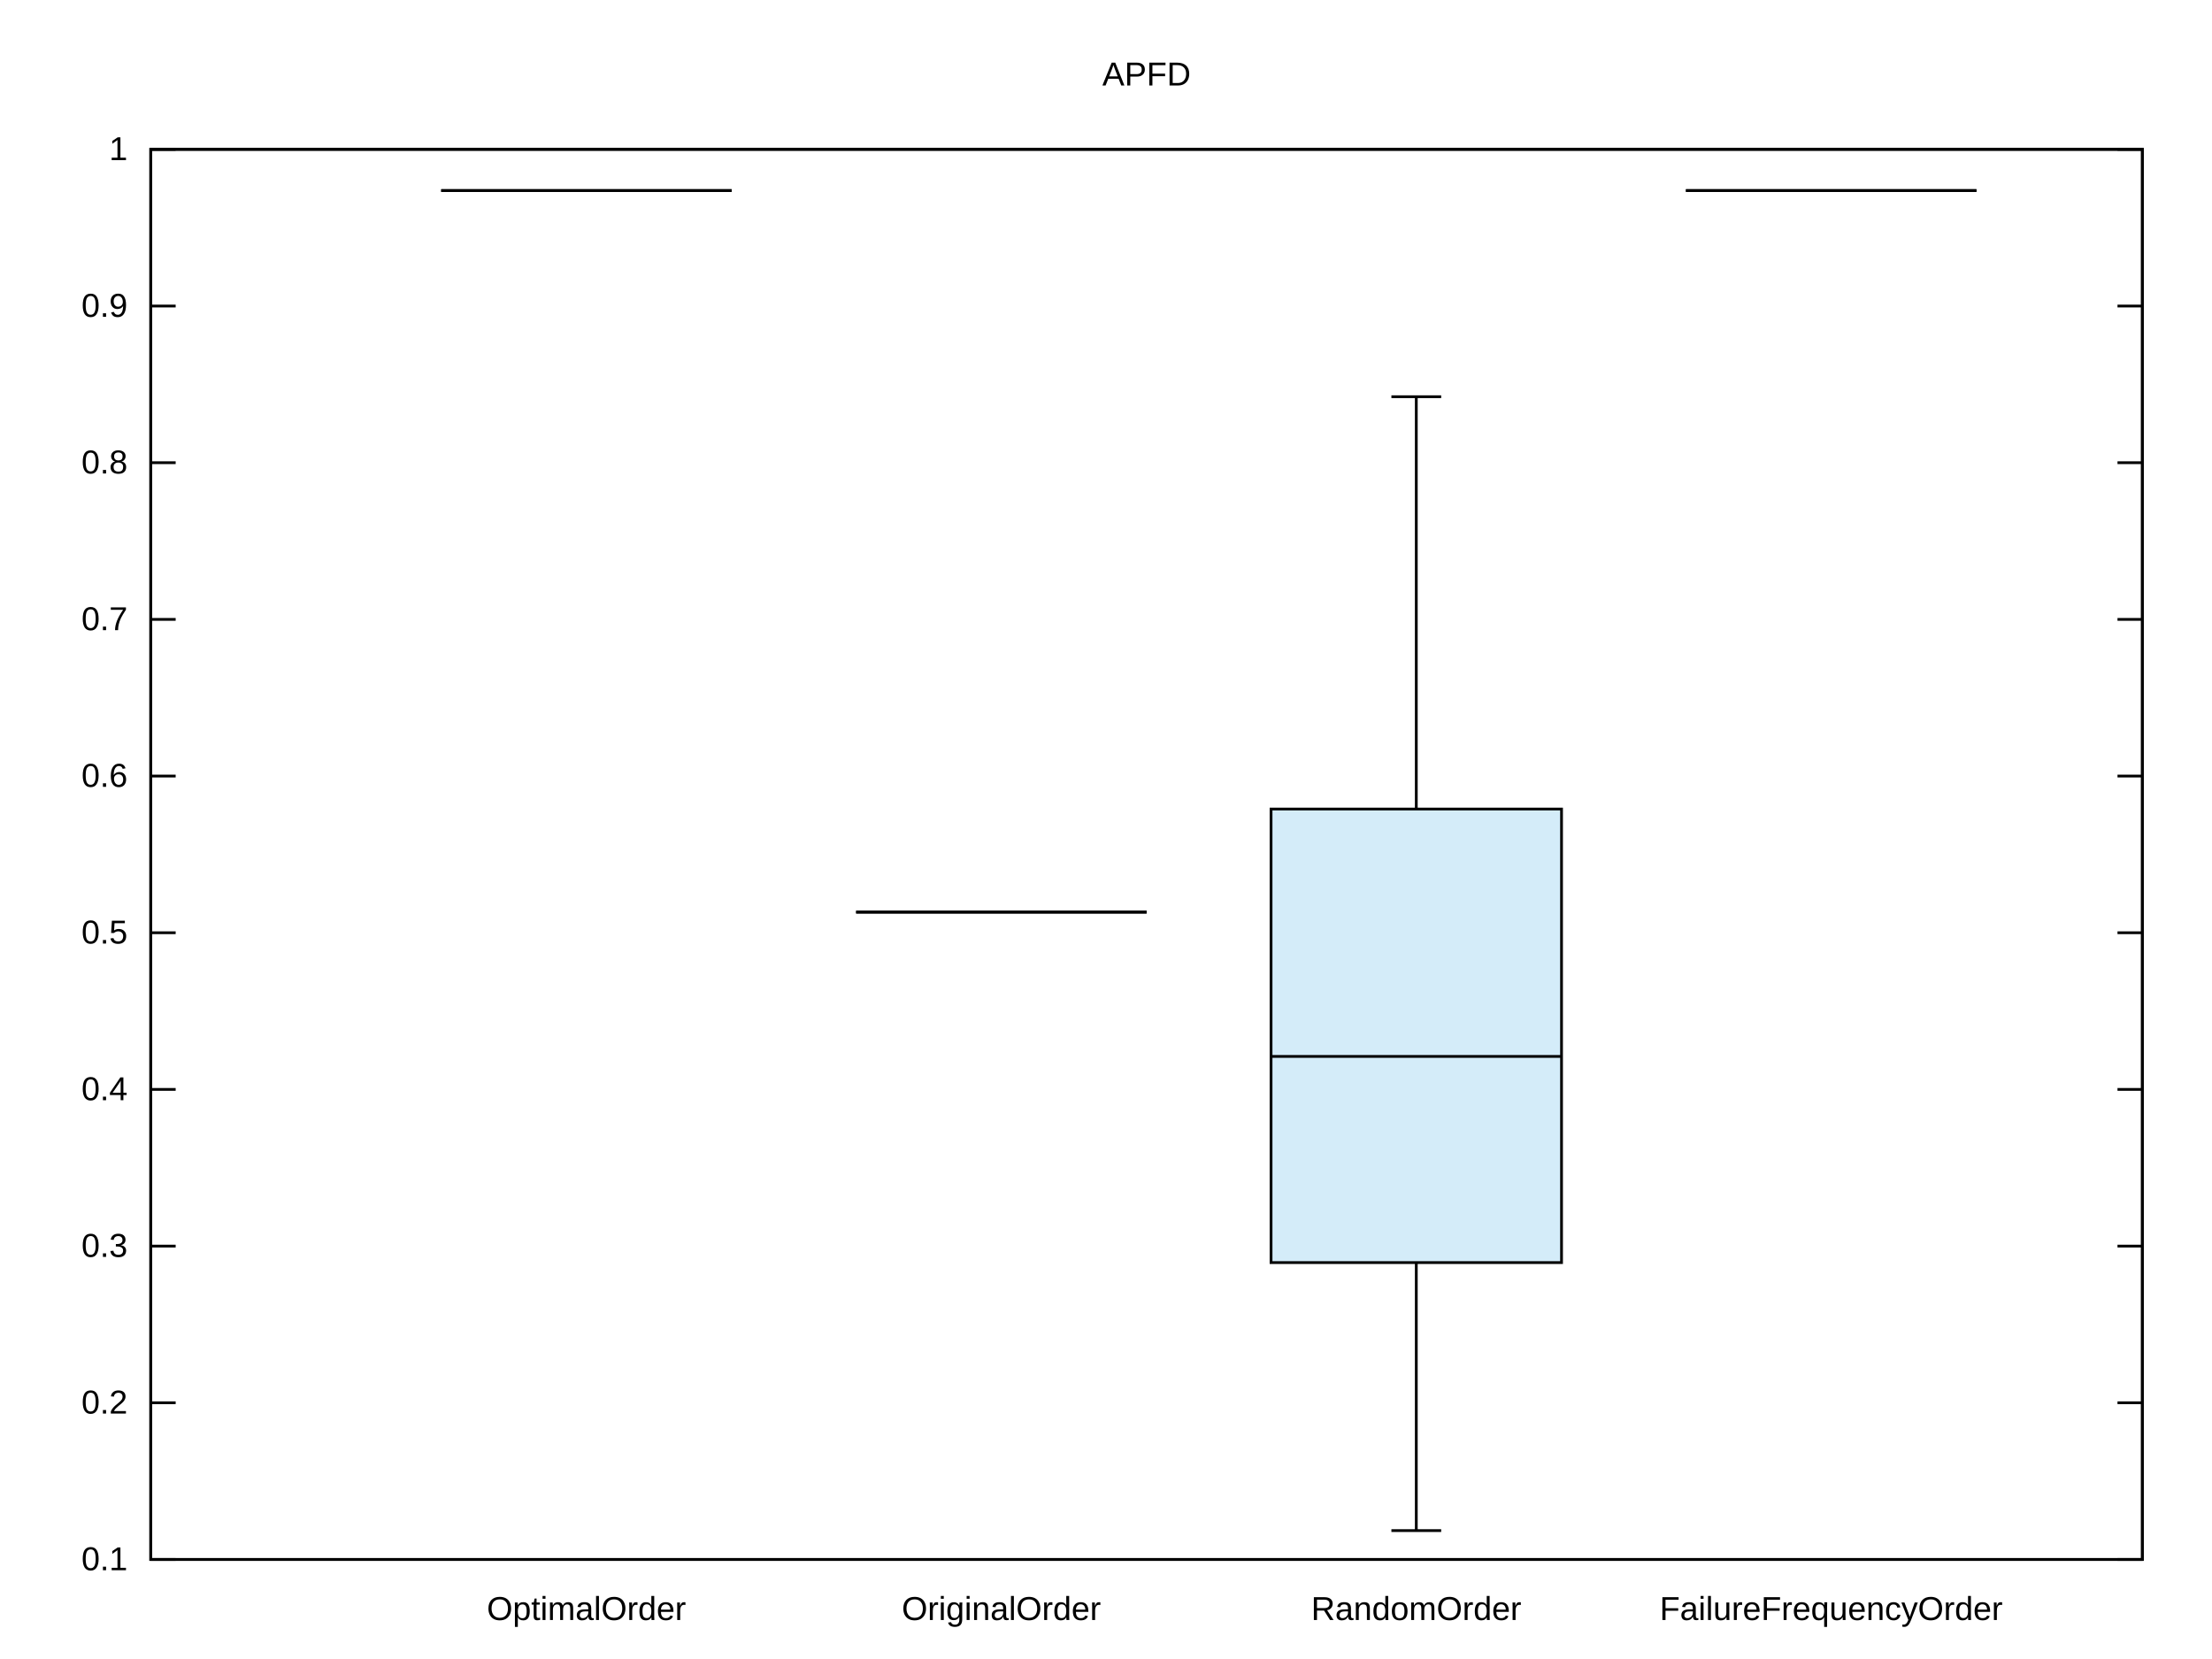
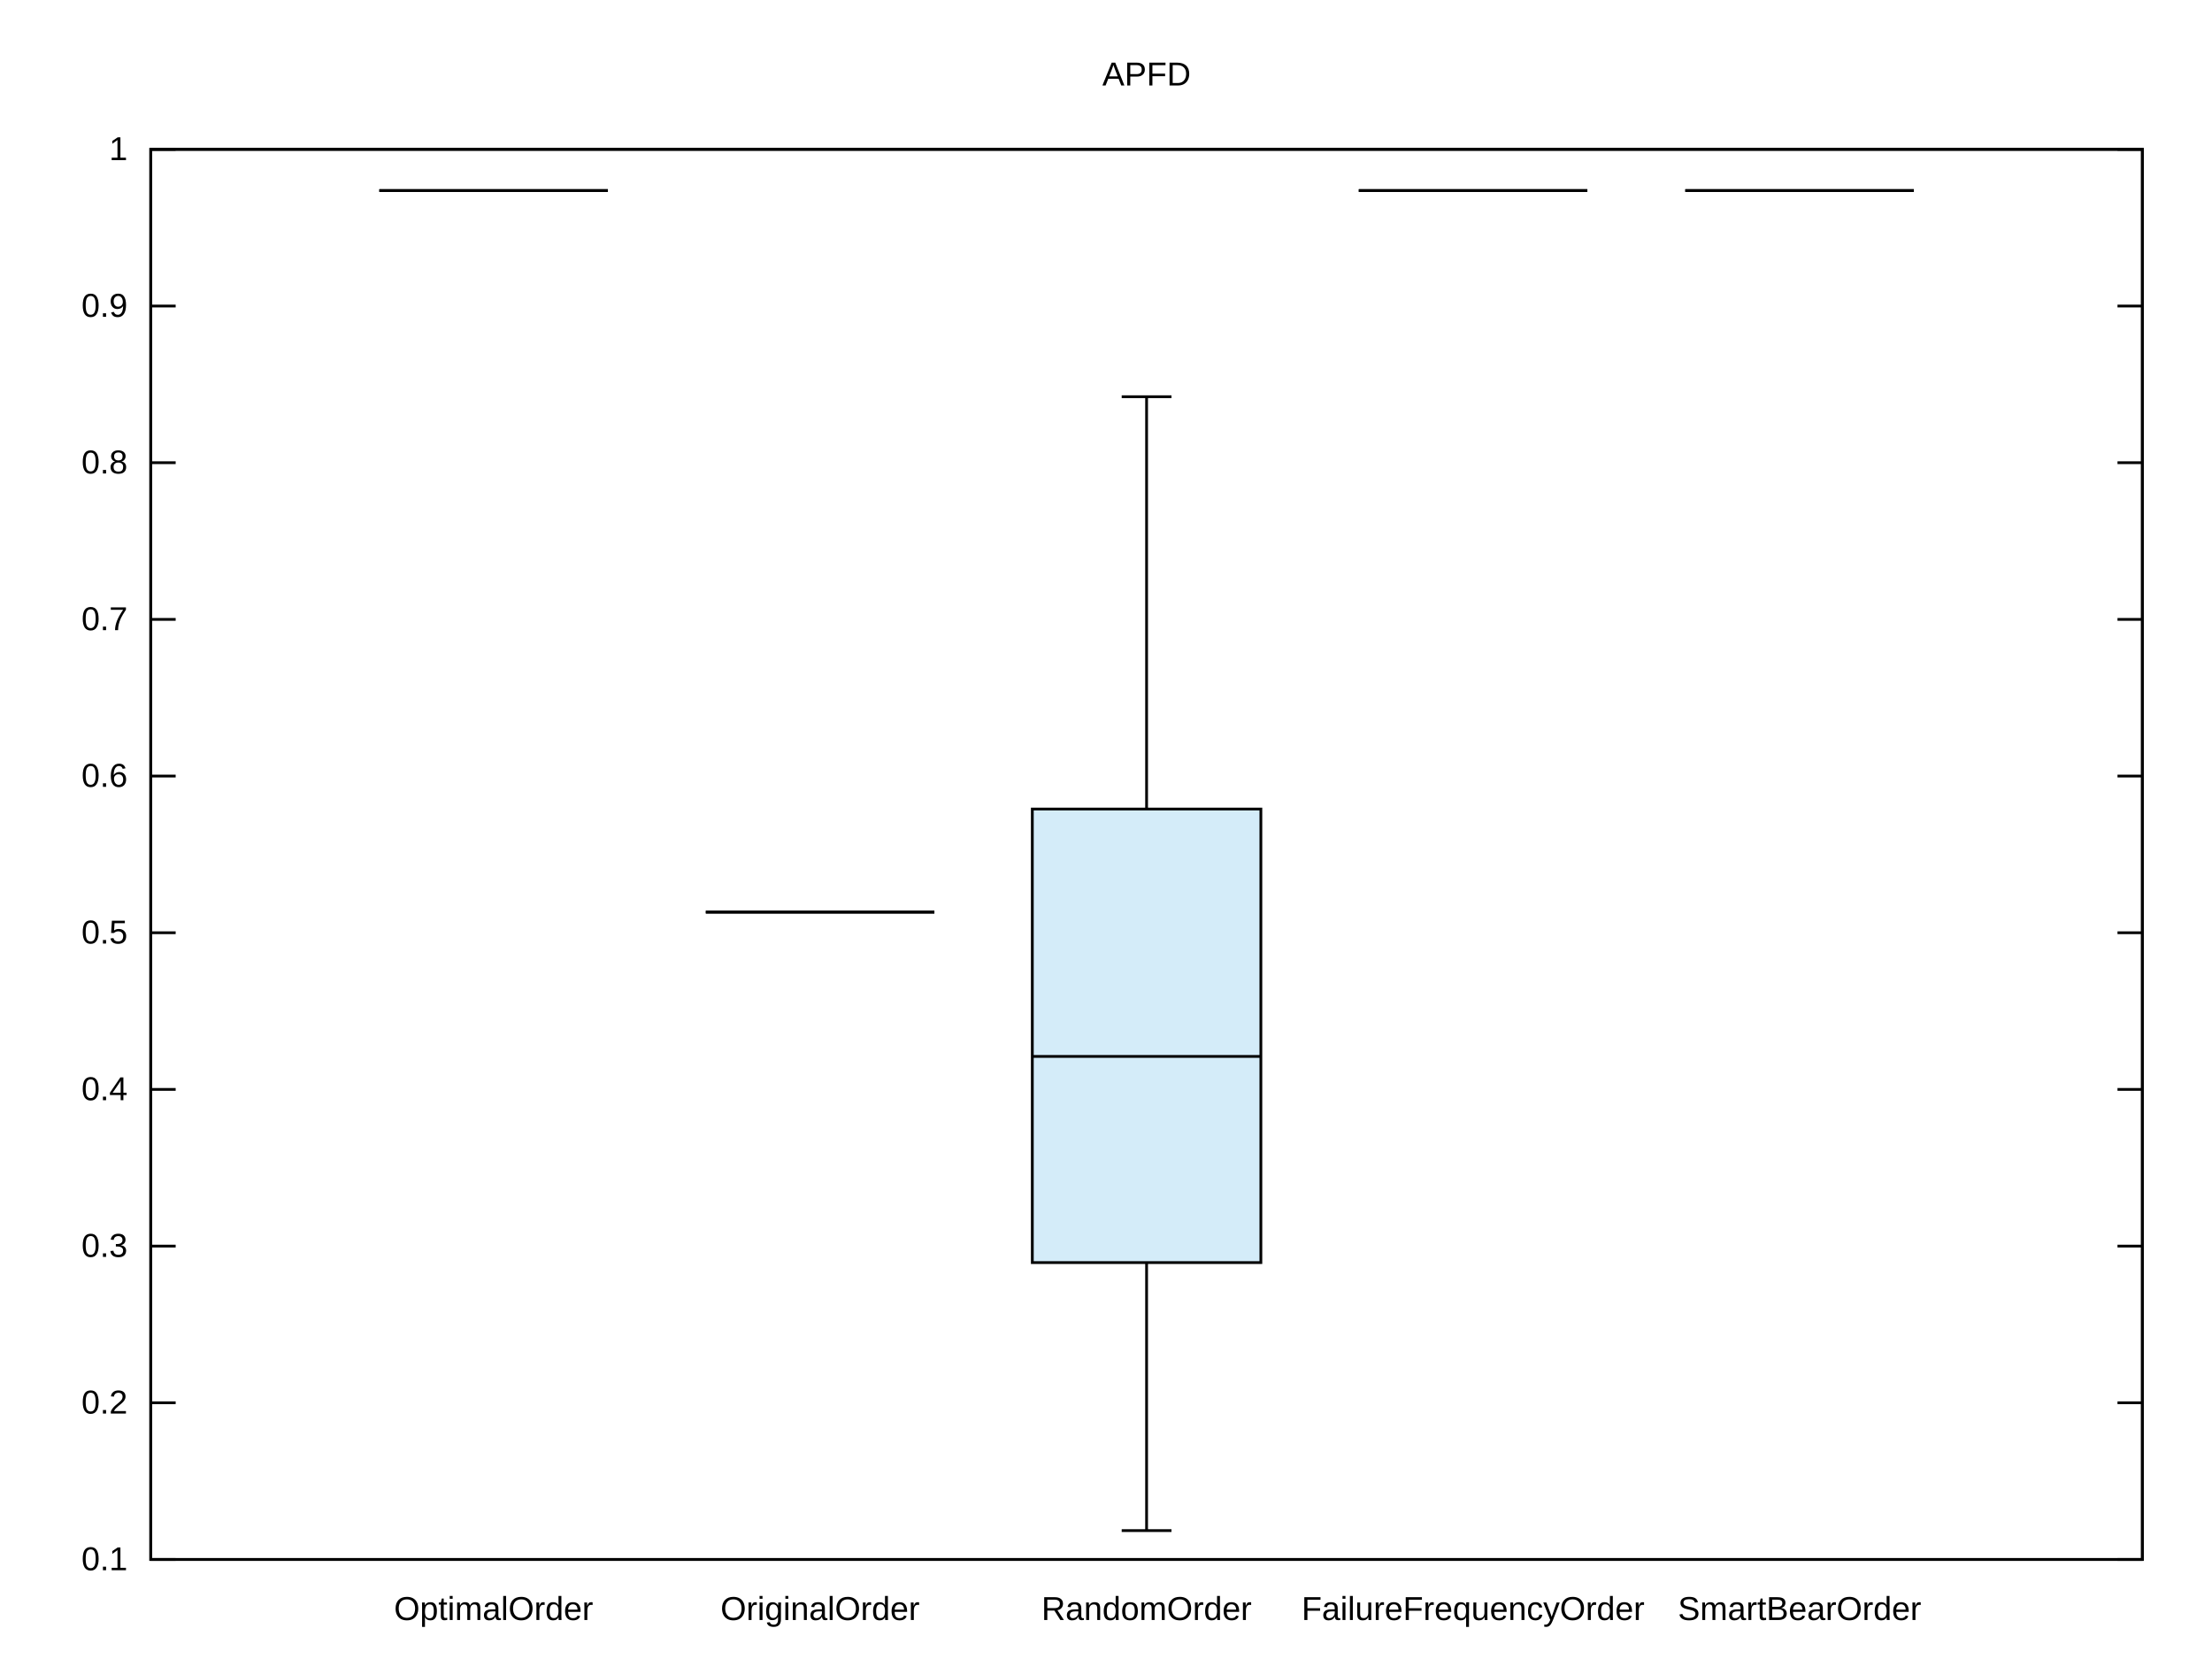
<svg xmlns="http://www.w3.org/2000/svg" xmlns:xlink="http://www.w3.org/1999/xlink" width="800" height="600" viewBox="0 0 800 600">
  <g id="gnuplot_canvas">
    <rect x="0" y="0" width="800" height="600" fill="none" />
    <defs>
      <circle id="gpDot" r="0.5" stroke-width="0.5" stroke="currentColor" />
      <path id="gpPt0" stroke-width="0.222" stroke="currentColor" d="M-1,0 h2 M0,-1 v2" />
      <path id="gpPt1" stroke-width="0.222" stroke="currentColor" d="M-1,-1 L1,1 M1,-1 L-1,1" />
      <path id="gpPt2" stroke-width="0.222" stroke="currentColor" d="M-1,0 L1,0 M0,-1 L0,1 M-1,-1 L1,1 M-1,1 L1,-1" />
      <rect id="gpPt3" stroke-width="0.222" stroke="currentColor" x="-1" y="-1" width="2" height="2" />
      <rect id="gpPt4" stroke-width="0.222" stroke="currentColor" fill="currentColor" x="-1" y="-1" width="2" height="2" />
      <circle id="gpPt5" stroke-width="0.222" stroke="currentColor" cx="0" cy="0" r="1" />
      <use xlink:href="#gpPt5" id="gpPt6" fill="currentColor" stroke="none" />
      <path id="gpPt7" stroke-width="0.222" stroke="currentColor" d="M0,-1.33 L-1.33,0.67 L1.33,0.67 z" />
      <use xlink:href="#gpPt7" id="gpPt8" fill="currentColor" stroke="none" />
      <use xlink:href="#gpPt7" id="gpPt9" stroke="currentColor" transform="rotate(180)" />
      <use xlink:href="#gpPt9" id="gpPt10" fill="currentColor" stroke="none" />
      <use xlink:href="#gpPt3" id="gpPt11" stroke="currentColor" transform="rotate(45)" />
      <use xlink:href="#gpPt11" id="gpPt12" fill="currentColor" stroke="none" />
      <path id="gpPt13" stroke-width="0.222" stroke="currentColor" d="M0,1.330 L1.265,0.411 L0.782,-1.067 L-0.782,-1.076 L-1.265,0.411 z" />
      <use xlink:href="#gpPt13" id="gpPt14" fill="currentColor" stroke="none" />
      <filter id="textbox" filterUnits="objectBoundingBox" x="0" y="0" height="1" width="1">
        <feFlood flood-color="white" flood-opacity="1" result="bgnd" />
        <feComposite in="SourceGraphic" in2="bgnd" operator="atop" />
      </filter>
      <filter id="greybox" filterUnits="objectBoundingBox" x="0" y="0" height="1" width="1">
        <feFlood flood-color="lightgrey" flood-opacity="1" result="grey" />
        <feComposite in="SourceGraphic" in2="grey" operator="atop" />
      </filter>
    </defs>
    <g fill="none" color="white" stroke="currentColor" stroke-width="1.00" stroke-linecap="butt" stroke-linejoin="miter">
</g>
    <g fill="none" color="black" stroke="currentColor" stroke-width="1.00" stroke-linecap="butt" stroke-linejoin="miter">
      <path stroke="black" d="M54.53,564.00 L63.53,564.00 M774.82,564.00 L765.82,564.00  " />
      <g transform="translate(46.14,567.90)" stroke="none" fill="black" font-family="Arial" font-size="12.00" text-anchor="end">
        <text>
          <tspan font-family="Arial"> 0.1</tspan>
        </text>
      </g>
    </g>
    <g fill="none" color="black" stroke="currentColor" stroke-width="1.00" stroke-linecap="butt" stroke-linejoin="miter">
      <path stroke="black" d="M54.53,507.33 L63.53,507.33 M774.82,507.33 L765.82,507.33  " />
      <g transform="translate(46.14,511.23)" stroke="none" fill="black" font-family="Arial" font-size="12.00" text-anchor="end">
        <text>
          <tspan font-family="Arial"> 0.2</tspan>
        </text>
      </g>
    </g>
    <g fill="none" color="black" stroke="currentColor" stroke-width="1.00" stroke-linecap="butt" stroke-linejoin="miter">
      <path stroke="black" d="M54.53,450.67 L63.53,450.67 M774.82,450.67 L765.82,450.67  " />
      <g transform="translate(46.14,454.57)" stroke="none" fill="black" font-family="Arial" font-size="12.00" text-anchor="end">
        <text>
          <tspan font-family="Arial"> 0.3</tspan>
        </text>
      </g>
    </g>
    <g fill="none" color="black" stroke="currentColor" stroke-width="1.00" stroke-linecap="butt" stroke-linejoin="miter">
      <path stroke="black" d="M54.53,394.00 L63.53,394.00 M774.82,394.00 L765.82,394.00  " />
      <g transform="translate(46.14,397.90)" stroke="none" fill="black" font-family="Arial" font-size="12.00" text-anchor="end">
        <text>
          <tspan font-family="Arial"> 0.4</tspan>
        </text>
      </g>
    </g>
    <g fill="none" color="black" stroke="currentColor" stroke-width="1.00" stroke-linecap="butt" stroke-linejoin="miter">
      <path stroke="black" d="M54.53,337.34 L63.53,337.34 M774.82,337.34 L765.82,337.34  " />
      <g transform="translate(46.14,341.24)" stroke="none" fill="black" font-family="Arial" font-size="12.00" text-anchor="end">
        <text>
          <tspan font-family="Arial"> 0.5</tspan>
        </text>
      </g>
    </g>
    <g fill="none" color="black" stroke="currentColor" stroke-width="1.00" stroke-linecap="butt" stroke-linejoin="miter">
      <path stroke="black" d="M54.53,280.67 L63.53,280.67 M774.82,280.67 L765.82,280.67  " />
      <g transform="translate(46.14,284.57)" stroke="none" fill="black" font-family="Arial" font-size="12.00" text-anchor="end">
        <text>
          <tspan font-family="Arial"> 0.6</tspan>
        </text>
      </g>
    </g>
    <g fill="none" color="black" stroke="currentColor" stroke-width="1.00" stroke-linecap="butt" stroke-linejoin="miter">
      <path stroke="black" d="M54.53,224.01 L63.53,224.01 M774.82,224.01 L765.82,224.01  " />
      <g transform="translate(46.14,227.91)" stroke="none" fill="black" font-family="Arial" font-size="12.00" text-anchor="end">
        <text>
          <tspan font-family="Arial"> 0.7</tspan>
        </text>
      </g>
    </g>
    <g fill="none" color="black" stroke="currentColor" stroke-width="1.00" stroke-linecap="butt" stroke-linejoin="miter">
      <path stroke="black" d="M54.53,167.34 L63.53,167.34 M774.82,167.34 L765.82,167.34  " />
      <g transform="translate(46.14,171.24)" stroke="none" fill="black" font-family="Arial" font-size="12.00" text-anchor="end">
        <text>
          <tspan font-family="Arial"> 0.8</tspan>
        </text>
      </g>
    </g>
    <g fill="none" color="black" stroke="currentColor" stroke-width="1.00" stroke-linecap="butt" stroke-linejoin="miter">
      <path stroke="black" d="M54.53,110.68 L63.53,110.68 M774.82,110.68 L765.82,110.68  " />
      <g transform="translate(46.14,114.58)" stroke="none" fill="black" font-family="Arial" font-size="12.00" text-anchor="end">
        <text>
          <tspan font-family="Arial"> 0.9</tspan>
        </text>
      </g>
    </g>
    <g fill="none" color="black" stroke="currentColor" stroke-width="1.00" stroke-linecap="butt" stroke-linejoin="miter">
      <path stroke="black" d="M54.53,54.01 L63.53,54.01 M774.82,54.01 L765.82,54.01  " />
      <g transform="translate(46.14,57.91)" stroke="none" fill="black" font-family="Arial" font-size="12.00" text-anchor="end">
        <text>
          <tspan font-family="Arial"> 1</tspan>
        </text>
      </g>
    </g>
    <g fill="none" color="black" stroke="currentColor" stroke-width="1.00" stroke-linecap="butt" stroke-linejoin="miter">
-       <path stroke="black" d="M212.09,564.00  " />
-       <g transform="translate(212.09,585.90)" stroke="none" fill="black" font-family="Arial" font-size="12.00" text-anchor="middle">
+       <path stroke="black" d="M178.51,564.00  " />
+       <g transform="translate(178.51,585.90)" stroke="none" fill="black" font-family="Arial" font-size="12.00" text-anchor="middle">
        <text>
          <tspan font-family="Arial">OptimalOrder</tspan>
        </text>
      </g>
    </g>
    <g fill="none" color="black" stroke="currentColor" stroke-width="1.00" stroke-linecap="butt" stroke-linejoin="miter">
-       <path stroke="black" d="M362.15,564.00  " />
-       <g transform="translate(362.15,585.90)" stroke="none" fill="black" font-family="Arial" font-size="12.00" text-anchor="middle">
+       <path stroke="black" d="M296.59,564.00  " />
+       <g transform="translate(296.59,585.90)" stroke="none" fill="black" font-family="Arial" font-size="12.00" text-anchor="middle">
        <text>
          <tspan font-family="Arial">OriginalOrder</tspan>
        </text>
      </g>
    </g>
    <g fill="none" color="black" stroke="currentColor" stroke-width="1.00" stroke-linecap="butt" stroke-linejoin="miter">
-       <path stroke="black" d="M512.21,564.00  " />
-       <g transform="translate(512.21,585.90)" stroke="none" fill="black" font-family="Arial" font-size="12.00" text-anchor="middle">
+       <path stroke="black" d="M414.68,564.00  " />
+       <g transform="translate(414.68,585.90)" stroke="none" fill="black" font-family="Arial" font-size="12.00" text-anchor="middle">
        <text>
          <tspan font-family="Arial">RandomOrder</tspan>
        </text>
      </g>
    </g>
    <g fill="none" color="black" stroke="currentColor" stroke-width="1.00" stroke-linecap="butt" stroke-linejoin="miter">
-       <path stroke="black" d="M662.27,564.00  " />
-       <g transform="translate(662.27,585.90)" stroke="none" fill="black" font-family="Arial" font-size="12.00" text-anchor="middle">
+       <path stroke="black" d="M532.76,564.00  " />
+       <g transform="translate(532.76,585.90)" stroke="none" fill="black" font-family="Arial" font-size="12.00" text-anchor="middle">
        <text>
          <tspan font-family="Arial">FailureFrequencyOrder</tspan>
        </text>
      </g>
    </g>
    <g fill="none" color="black" stroke="currentColor" stroke-width="1.00" stroke-linecap="butt" stroke-linejoin="miter">
+       <path stroke="black" d="M650.84,564.00  " />
+       <g transform="translate(650.84,585.90)" stroke="none" fill="black" font-family="Arial" font-size="12.00" text-anchor="middle">
+         <text>
+           <tspan font-family="Arial">SmartBearOrder</tspan>
+         </text>
+       </g>
+     </g>
+     <g fill="none" color="black" stroke="currentColor" stroke-width="1.00" stroke-linecap="butt" stroke-linejoin="miter">
</g>
    <g fill="none" color="black" stroke="currentColor" stroke-width="1.00" stroke-linecap="butt" stroke-linejoin="miter">
      <path stroke="black" d="M54.53,54.01 L54.53,564.00 L774.82,564.00 L774.82,54.01 L54.53,54.01 Z  " />
    </g>
    <g fill="none" color="black" stroke="currentColor" stroke-width="1.00" stroke-linecap="butt" stroke-linejoin="miter">
</g>
    <g id="gnuplot_plot_1">
      <g fill="none" color="black" stroke="currentColor" stroke-width="1.00" stroke-linecap="butt" stroke-linejoin="miter">
</g>
      <g fill="none" color="black" stroke="currentColor" stroke-width="1.00" stroke-linecap="butt" stroke-linejoin="miter">
        <g stroke="none" shape-rendering="crispEdges">
-           <polygon fill="rgb(148,   0, 211)" fill-opacity="0.25" points="159.57,68.92 264.61,68.92 264.61,68.92 159.57,68.92 " />
-         </g>
-         <path stroke="black" d="M159.57,68.92 L264.61,68.92 L159.57,68.92 Z  " />
-         <path stroke="black" d="M159.57,68.92 L264.61,68.92 M212.09,68.92 M203.09,68.92 L221.09,68.92 M203.09,68.92 L221.09,68.92  " />
+           <polygon fill="rgb(148,   0, 211)" fill-opacity="0.25" points="137.19,68.92 219.85,68.92 219.85,68.92 137.19,68.92 " />
+         </g>
+         <path stroke="black" d="M137.19,68.92 L219.85,68.92 L137.19,68.92 Z  " />
+         <path stroke="black" d="M137.19,68.92 L219.85,68.92 M178.52,68.92 M169.52,68.92 L187.52,68.92 M169.52,68.92 L187.52,68.92  " />
      </g>
    </g>
    <g id="gnuplot_plot_2">
      <g fill="none" color="black" stroke="currentColor" stroke-width="1.00" stroke-linecap="butt" stroke-linejoin="miter">
</g>
      <g fill="none" color="black" stroke="currentColor" stroke-width="1.00" stroke-linecap="butt" stroke-linejoin="miter">
        <g stroke="none" shape-rendering="crispEdges">
-           <polygon fill="rgb(  0, 158, 115)" fill-opacity="0.25" points="309.63,329.88 414.69,329.88 414.69,329.88 309.63,329.88 " />
-         </g>
-         <path stroke="black" d="M309.63,329.88 L414.69,329.88 L309.63,329.88 Z  " />
-         <path stroke="black" d="M309.63,329.88 L414.69,329.88 M362.16,329.88 M353.16,329.88 L371.16,329.88 M353.16,329.88 L371.16,329.88  " />
+           <polygon fill="rgb(  0, 158, 115)" fill-opacity="0.25" points="255.27,329.88 337.93,329.88 337.93,329.88 255.27,329.88 " />
+         </g>
+         <path stroke="black" d="M255.27,329.88 L337.93,329.88 L255.27,329.88 Z  " />
+         <path stroke="black" d="M255.27,329.88 L337.93,329.88 M296.60,329.88 M287.60,329.88 L305.60,329.88 M287.60,329.88 L305.60,329.88  " />
      </g>
    </g>
    <g id="gnuplot_plot_3">
      <g fill="none" color="black" stroke="currentColor" stroke-width="1.00" stroke-linecap="butt" stroke-linejoin="miter">
</g>
      <g fill="none" color="black" stroke="currentColor" stroke-width="1.00" stroke-linecap="butt" stroke-linejoin="miter">
        <g stroke="none" shape-rendering="crispEdges">
-           <polygon fill="rgb( 86, 180, 233)" fill-opacity="0.25" points="459.69,456.63 564.75,456.63 564.75,292.60 459.69,292.60 " />
-         </g>
-         <path stroke="black" d="M459.69,456.63 L564.75,456.63 L564.75,292.60 L459.69,292.60 L459.69,456.63 Z  " />
-         <path stroke="black" d="M459.69,382.07 L564.75,382.07 M512.22,553.56 L512.22,456.63 M512.22,292.60 L512.22,143.48 M503.22,143.48 L521.22,143.48   M503.22,553.56 L521.22,553.56  " />
+           <polygon fill="rgb( 86, 180, 233)" fill-opacity="0.25" points="373.35,456.63 456.01,456.63 456.01,292.60 373.35,292.60 " />
+         </g>
+         <path stroke="black" d="M373.35,456.63 L456.01,456.63 L456.01,292.60 L373.35,292.60 L373.35,456.63 Z  " />
+         <path stroke="black" d="M373.35,382.07 L456.01,382.07 M414.68,553.56 L414.68,456.63 M414.68,292.60 L414.68,143.48 M405.68,143.48 L423.68,143.48   M405.68,553.56 L423.68,553.56  " />
      </g>
    </g>
    <g id="gnuplot_plot_4">
      <g fill="none" color="black" stroke="currentColor" stroke-width="1.00" stroke-linecap="butt" stroke-linejoin="miter">
</g>
      <g fill="none" color="black" stroke="currentColor" stroke-width="1.00" stroke-linecap="butt" stroke-linejoin="miter">
        <g stroke="none" shape-rendering="crispEdges">
-           <polygon fill="rgb(230, 159,   0)" fill-opacity="0.25" points="609.75,68.92 714.81,68.92 714.81,68.92 609.75,68.92 " />
-         </g>
-         <path stroke="black" d="M609.75,68.92 L714.81,68.92 L609.75,68.92 Z  " />
-         <path stroke="black" d="M609.75,68.92 L714.81,68.92 M662.28,68.92 M653.28,68.92 L671.28,68.92 M653.28,68.92 L671.28,68.92  " />
+           <polygon fill="rgb(230, 159,   0)" fill-opacity="0.25" points="491.43,68.92 574.09,68.92 574.09,68.92 491.43,68.92 " />
+         </g>
+         <path stroke="black" d="M491.43,68.92 L574.09,68.92 L491.43,68.92 Z  " />
+         <path stroke="black" d="M491.43,68.92 L574.09,68.92 M532.76,68.92 M523.76,68.92 L541.76,68.92 M523.76,68.92 L541.76,68.92  " />
+       </g>
+     </g>
+     <g id="gnuplot_plot_5">
+       <g fill="none" color="black" stroke="currentColor" stroke-width="1.00" stroke-linecap="butt" stroke-linejoin="miter">
+ </g>
+       <g fill="none" color="black" stroke="currentColor" stroke-width="1.00" stroke-linecap="butt" stroke-linejoin="miter">
+         <g stroke="none" shape-rendering="crispEdges">
+           <polygon fill="rgb(240, 228,  66)" fill-opacity="0.25" points="609.51,68.92 692.17,68.92 692.17,68.92 609.51,68.92 " />
+         </g>
+         <path stroke="black" d="M609.51,68.92 L692.17,68.92 L609.51,68.92 Z  " />
+         <path stroke="black" d="M609.51,68.92 L692.17,68.92 M650.84,68.92 M641.84,68.92 L659.84,68.92 M641.84,68.92 L659.84,68.92  " />
      </g>
    </g>
    <g fill="none" color="white" stroke="black" stroke-width="2.00" stroke-linecap="butt" stroke-linejoin="miter">
</g>
    <g fill="none" color="black" stroke="currentColor" stroke-width="2.00" stroke-linecap="butt" stroke-linejoin="miter">
</g>
    <g fill="none" color="black" stroke="black" stroke-width="1.00" stroke-linecap="butt" stroke-linejoin="miter">
</g>
    <g fill="none" color="black" stroke="currentColor" stroke-width="1.00" stroke-linecap="butt" stroke-linejoin="miter">
      <path stroke="black" d="M54.53,54.01 L54.53,564.00 L774.82,564.00 L774.82,54.01 L54.53,54.01 Z  " />
    </g>
    <g fill="none" color="black" stroke="currentColor" stroke-width="1.00" stroke-linecap="butt" stroke-linejoin="miter">
      <g transform="translate(414.67,30.91)" stroke="none" fill="black" font-family="Arial" font-size="12.00" text-anchor="middle">
        <text>
          <tspan font-family="Arial">APFD</tspan>
        </text>
      </g>
    </g>
    <g fill="none" color="black" stroke="currentColor" stroke-width="1.00" stroke-linecap="butt" stroke-linejoin="miter">
</g>
  </g>
</svg>
